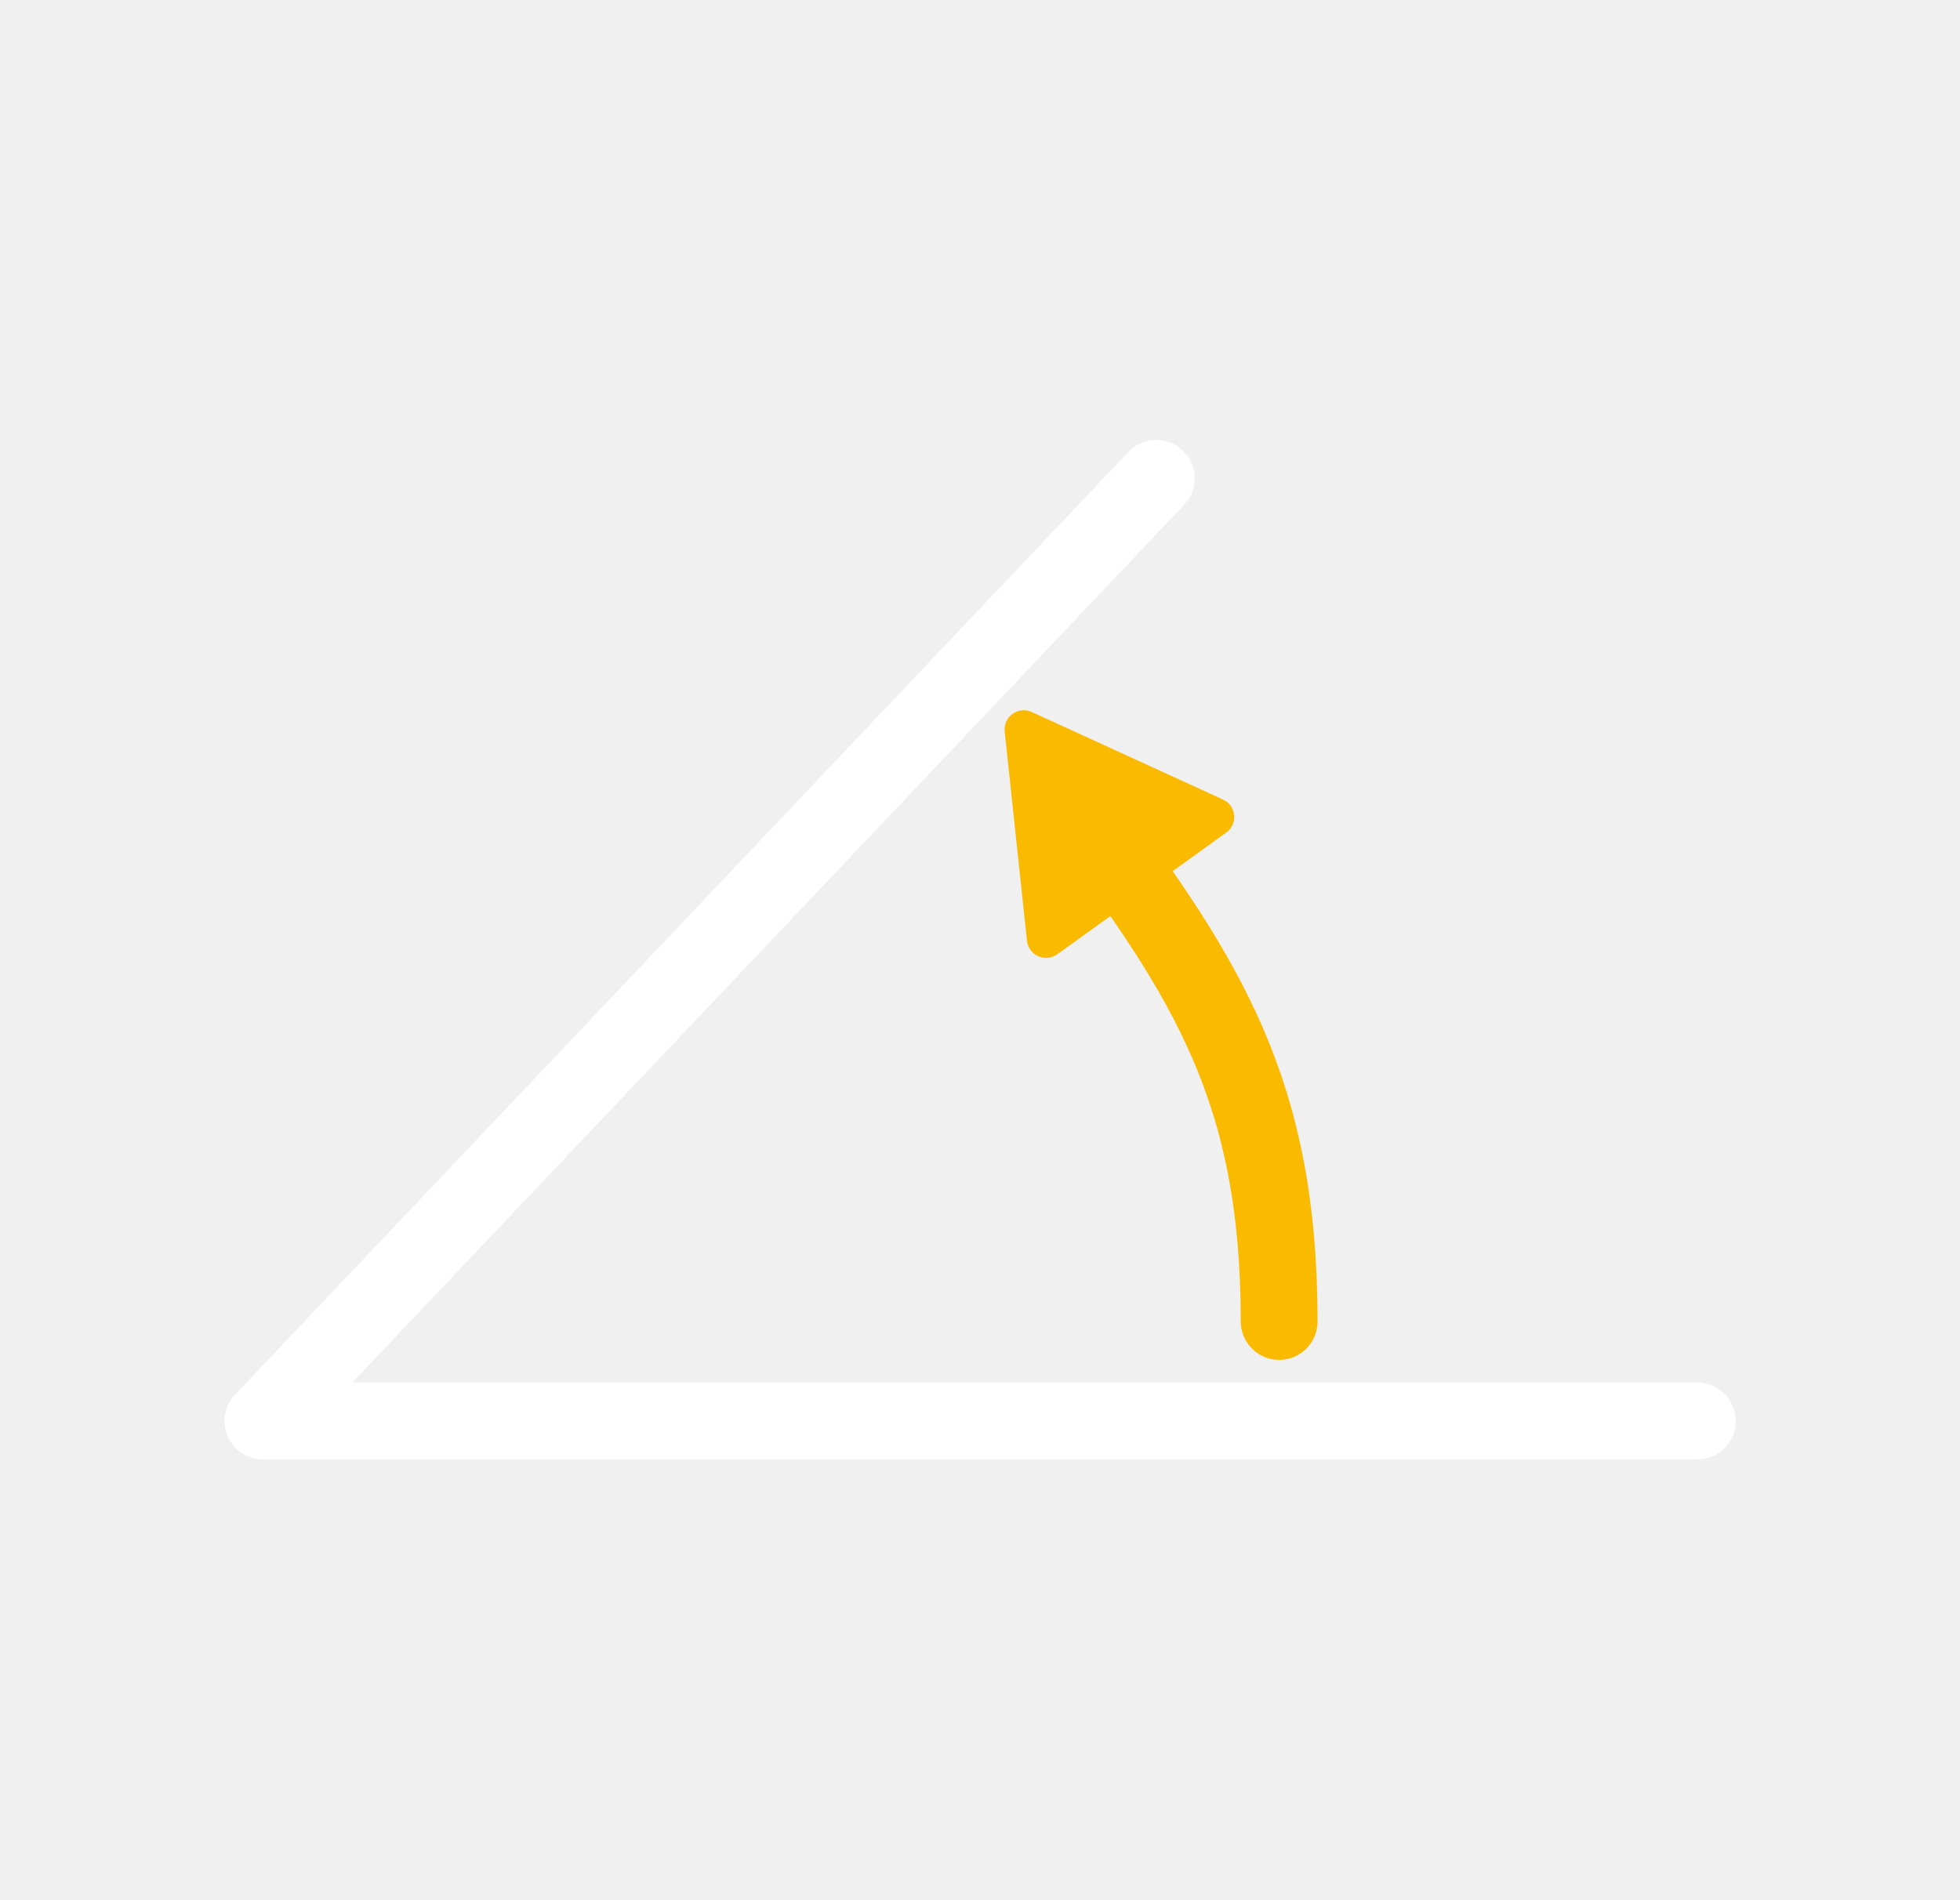
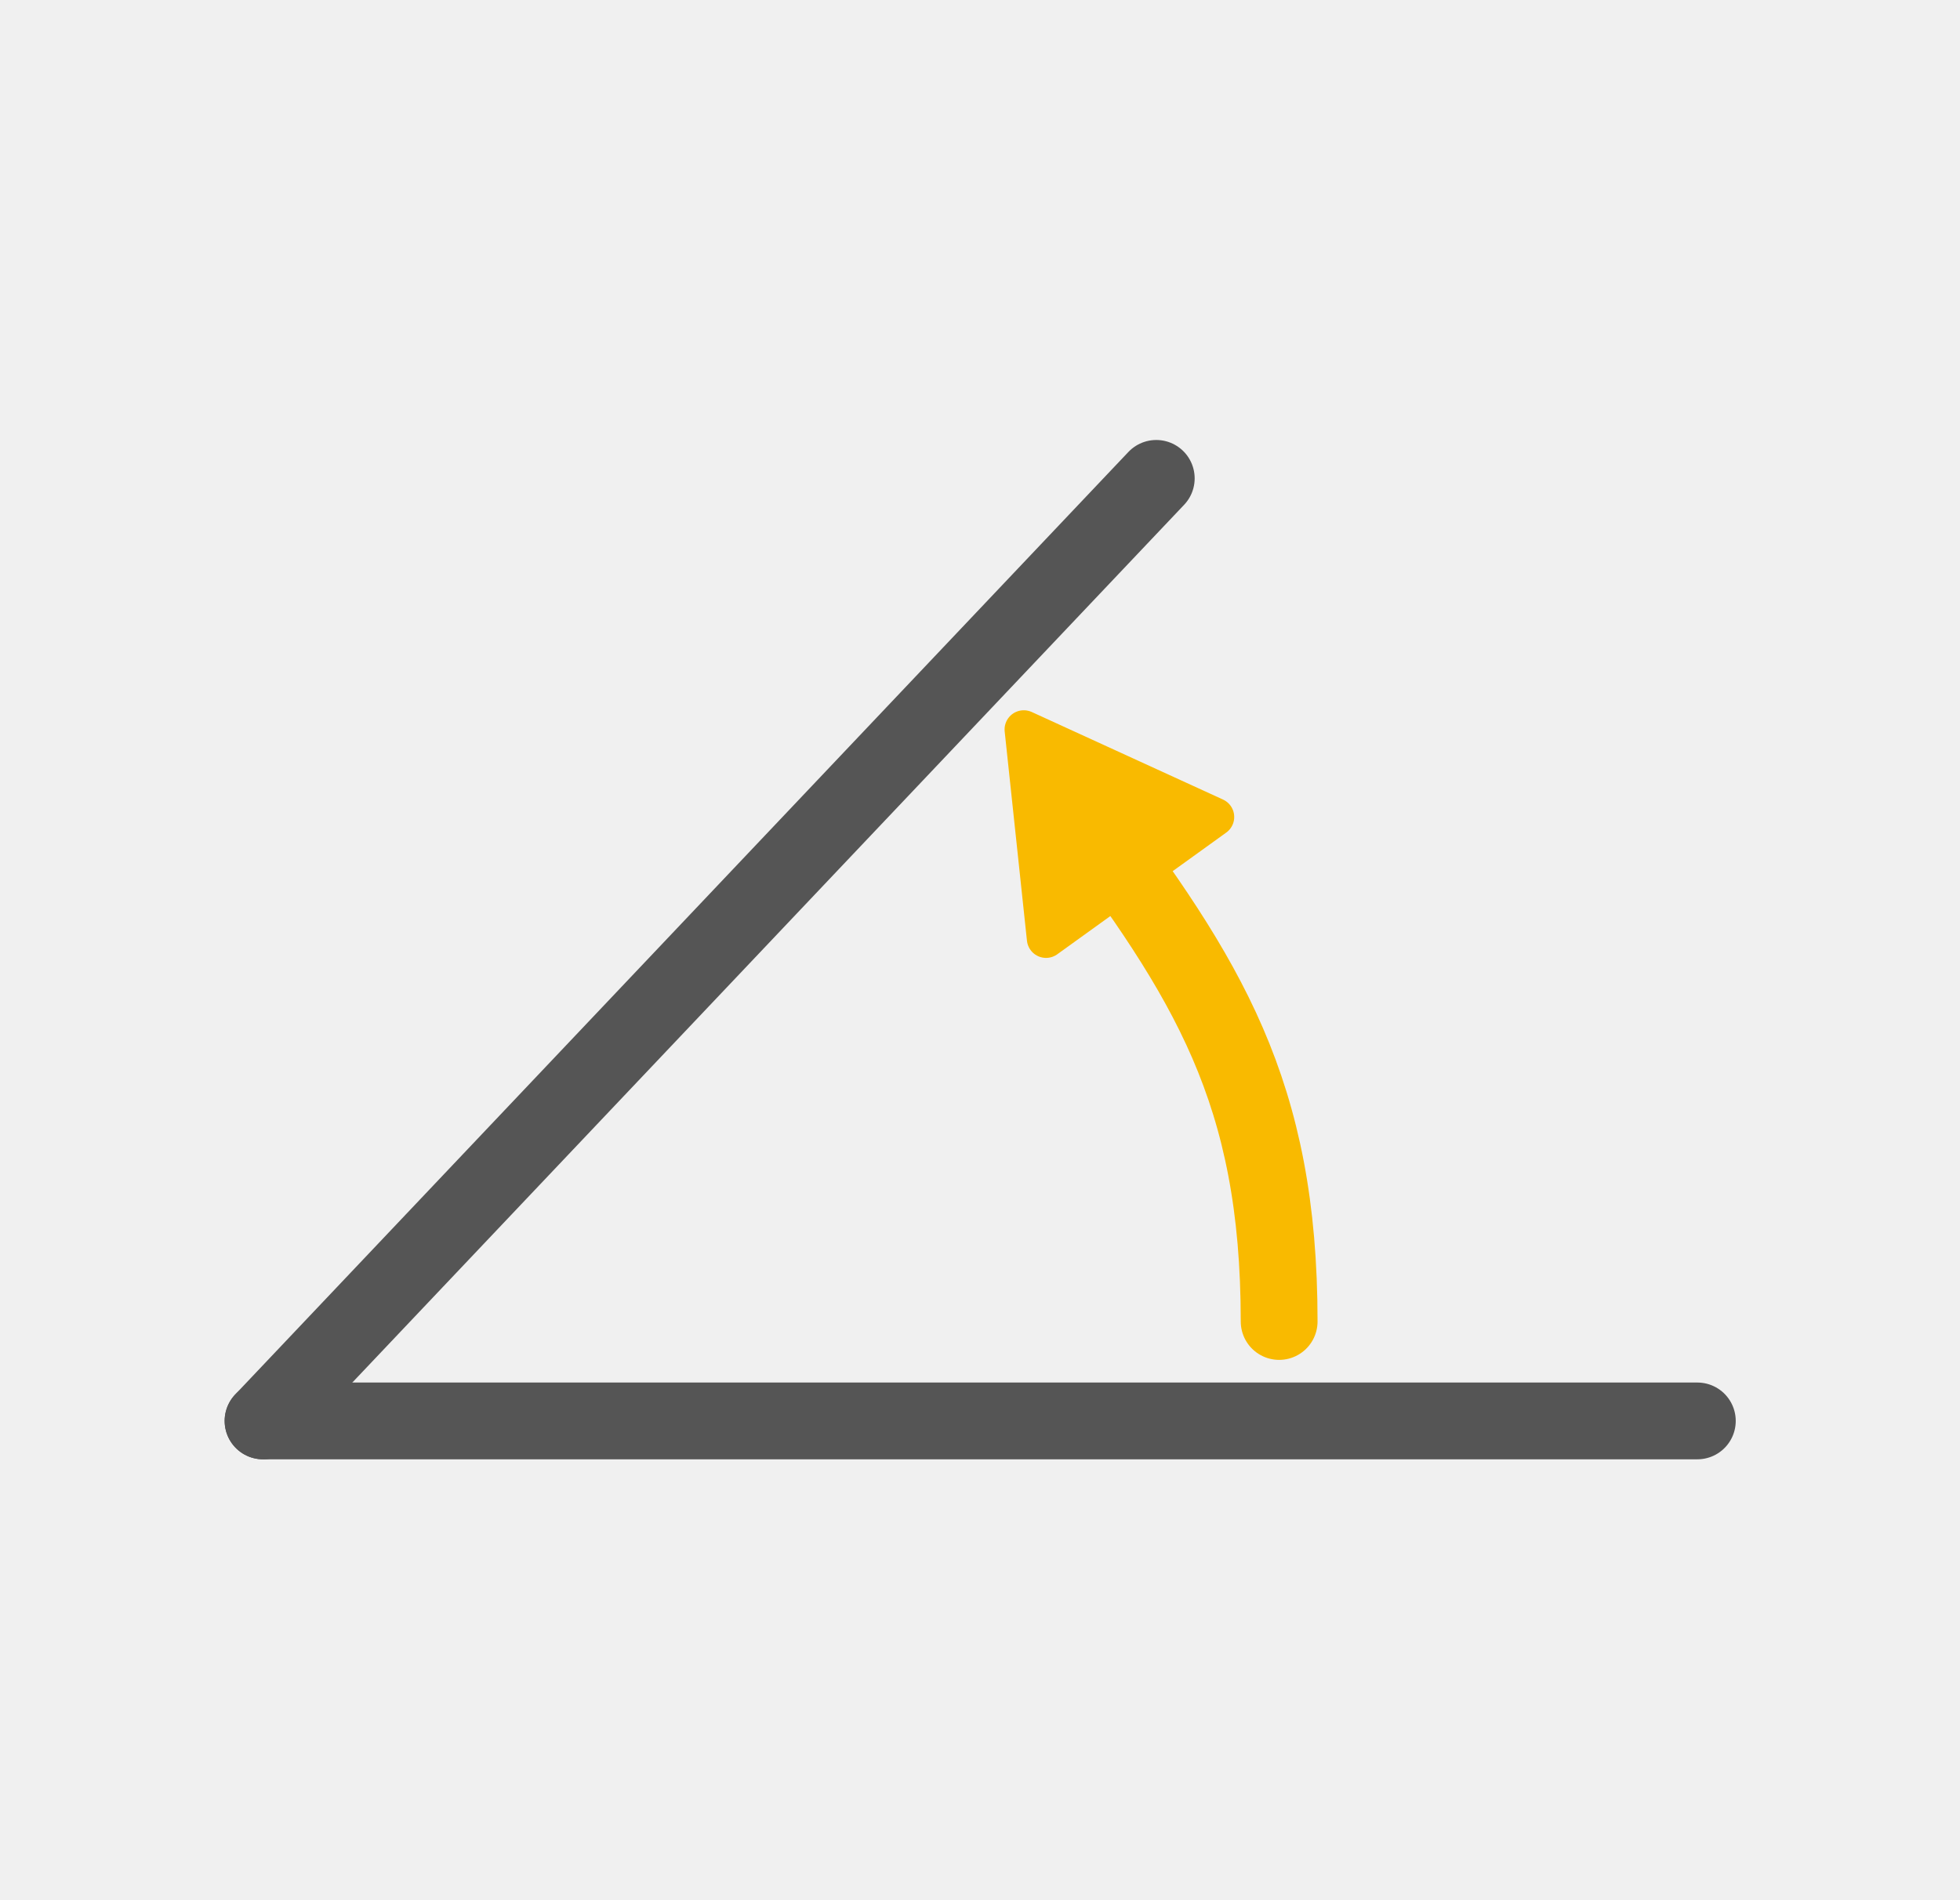
<svg xmlns="http://www.w3.org/2000/svg" viewBox="0 0 51.04 49.47">
  <defs>
-     <style>.cls-1,.cls-3{fill:none;}.cls-2{fill:#fff;stroke:#fff;}.cls-2,.cls-3{stroke-linecap:round;stroke-width:2px;}.cls-2,.cls-3,.cls-4{stroke-linejoin:round;}.cls-3,.cls-4{stroke:#f9ba00;}.cls-4{fill:#f9ba00;}</style>
+     <style>.cls-1,.cls-3{fill:none;}.cls-2{fill:#555555;stroke:#555555;}.cls-2,.cls-3{stroke-linecap:round;stroke-width:2px;}.cls-2,.cls-3,.cls-4{stroke-linejoin:round;}.cls-3,.cls-4{stroke:#f9ba00;}.cls-4{fill:#f9ba00;}</style>
  </defs>
  <g id="Calque_2" data-name="Calque 2">
    <g id="Calque_1-2" data-name="Calque 1">
      <polyline class="cls-1" points="6.8 0 51.04 0 51.04 49.47 0 49.47 0 0 6.8 0" />
      <line class="cls-2" x1="44.2" y1="37.01" x2="6.85" y2="37.01" />
      <line class="cls-2" x1="30.11" y1="12.46" x2="6.85" y2="37.01" />
      <path class="cls-3" d="M28.12,21.07c3.34,4.44,5.19,7.37,5.19,13.35" />
      <polygon class="cls-4" points="26.66 19 27.24 24.45 31.64 21.28 26.66 19" />
    </g>
  </g>
</svg>
